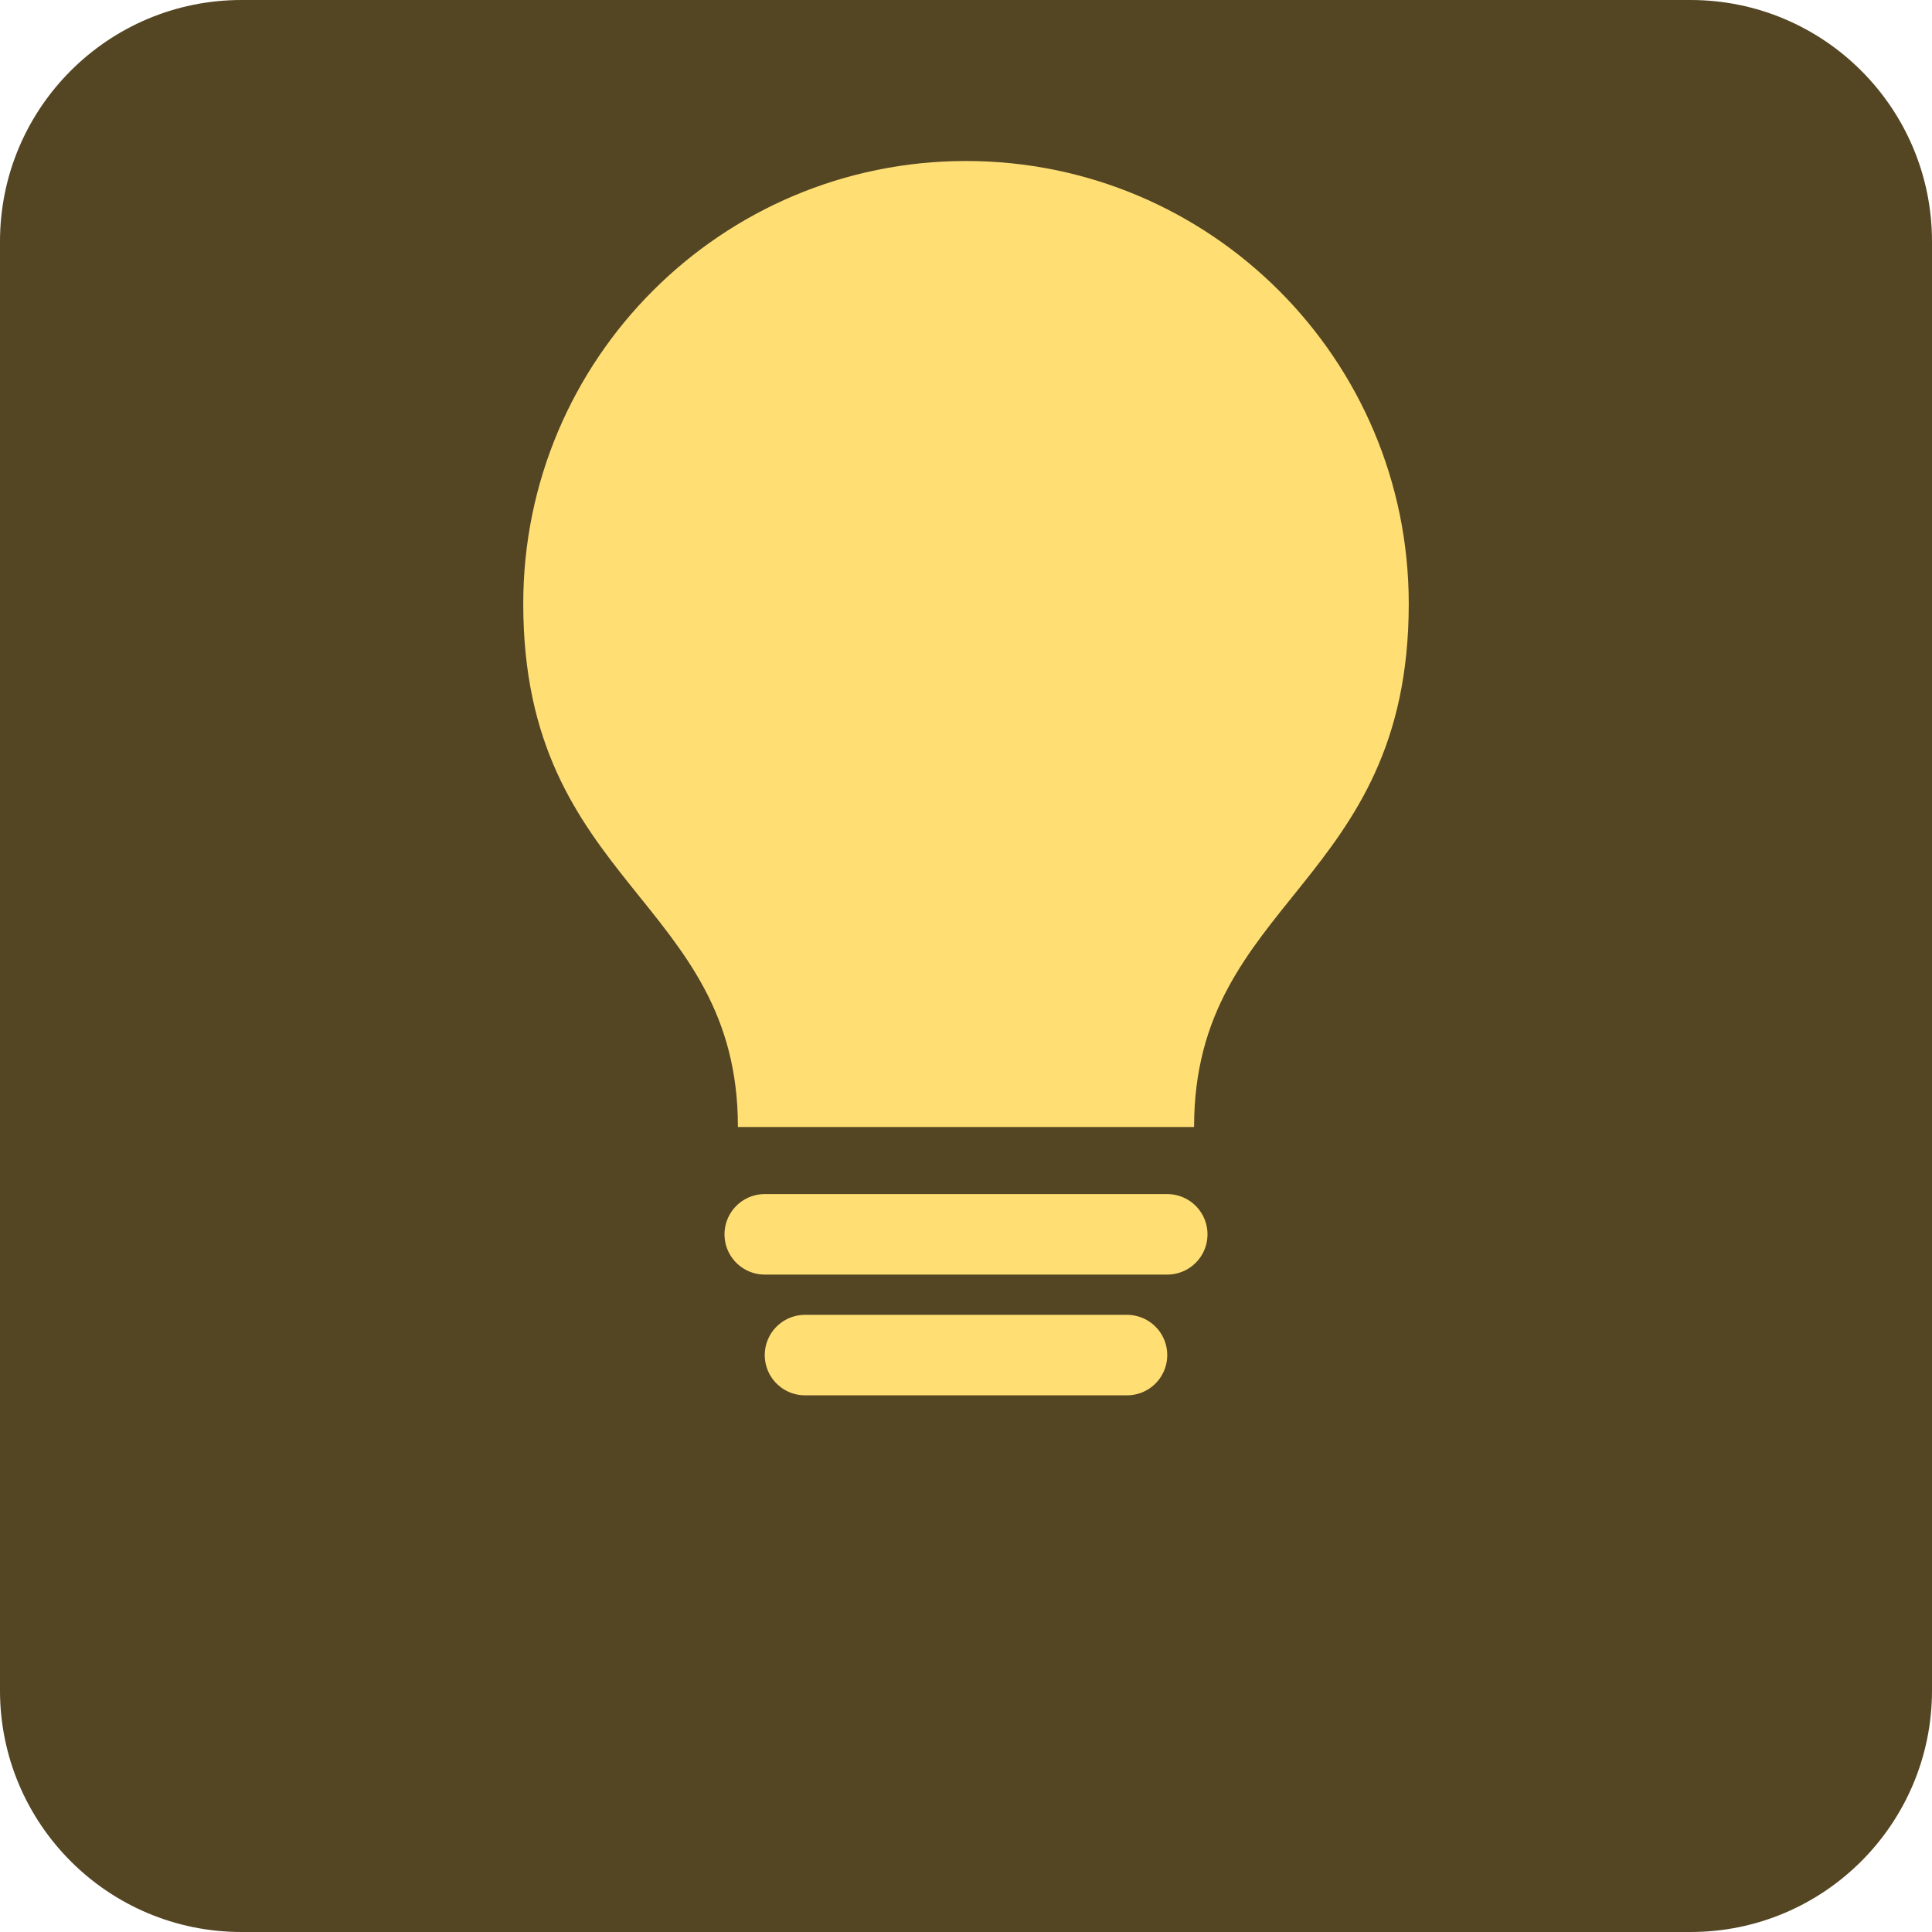
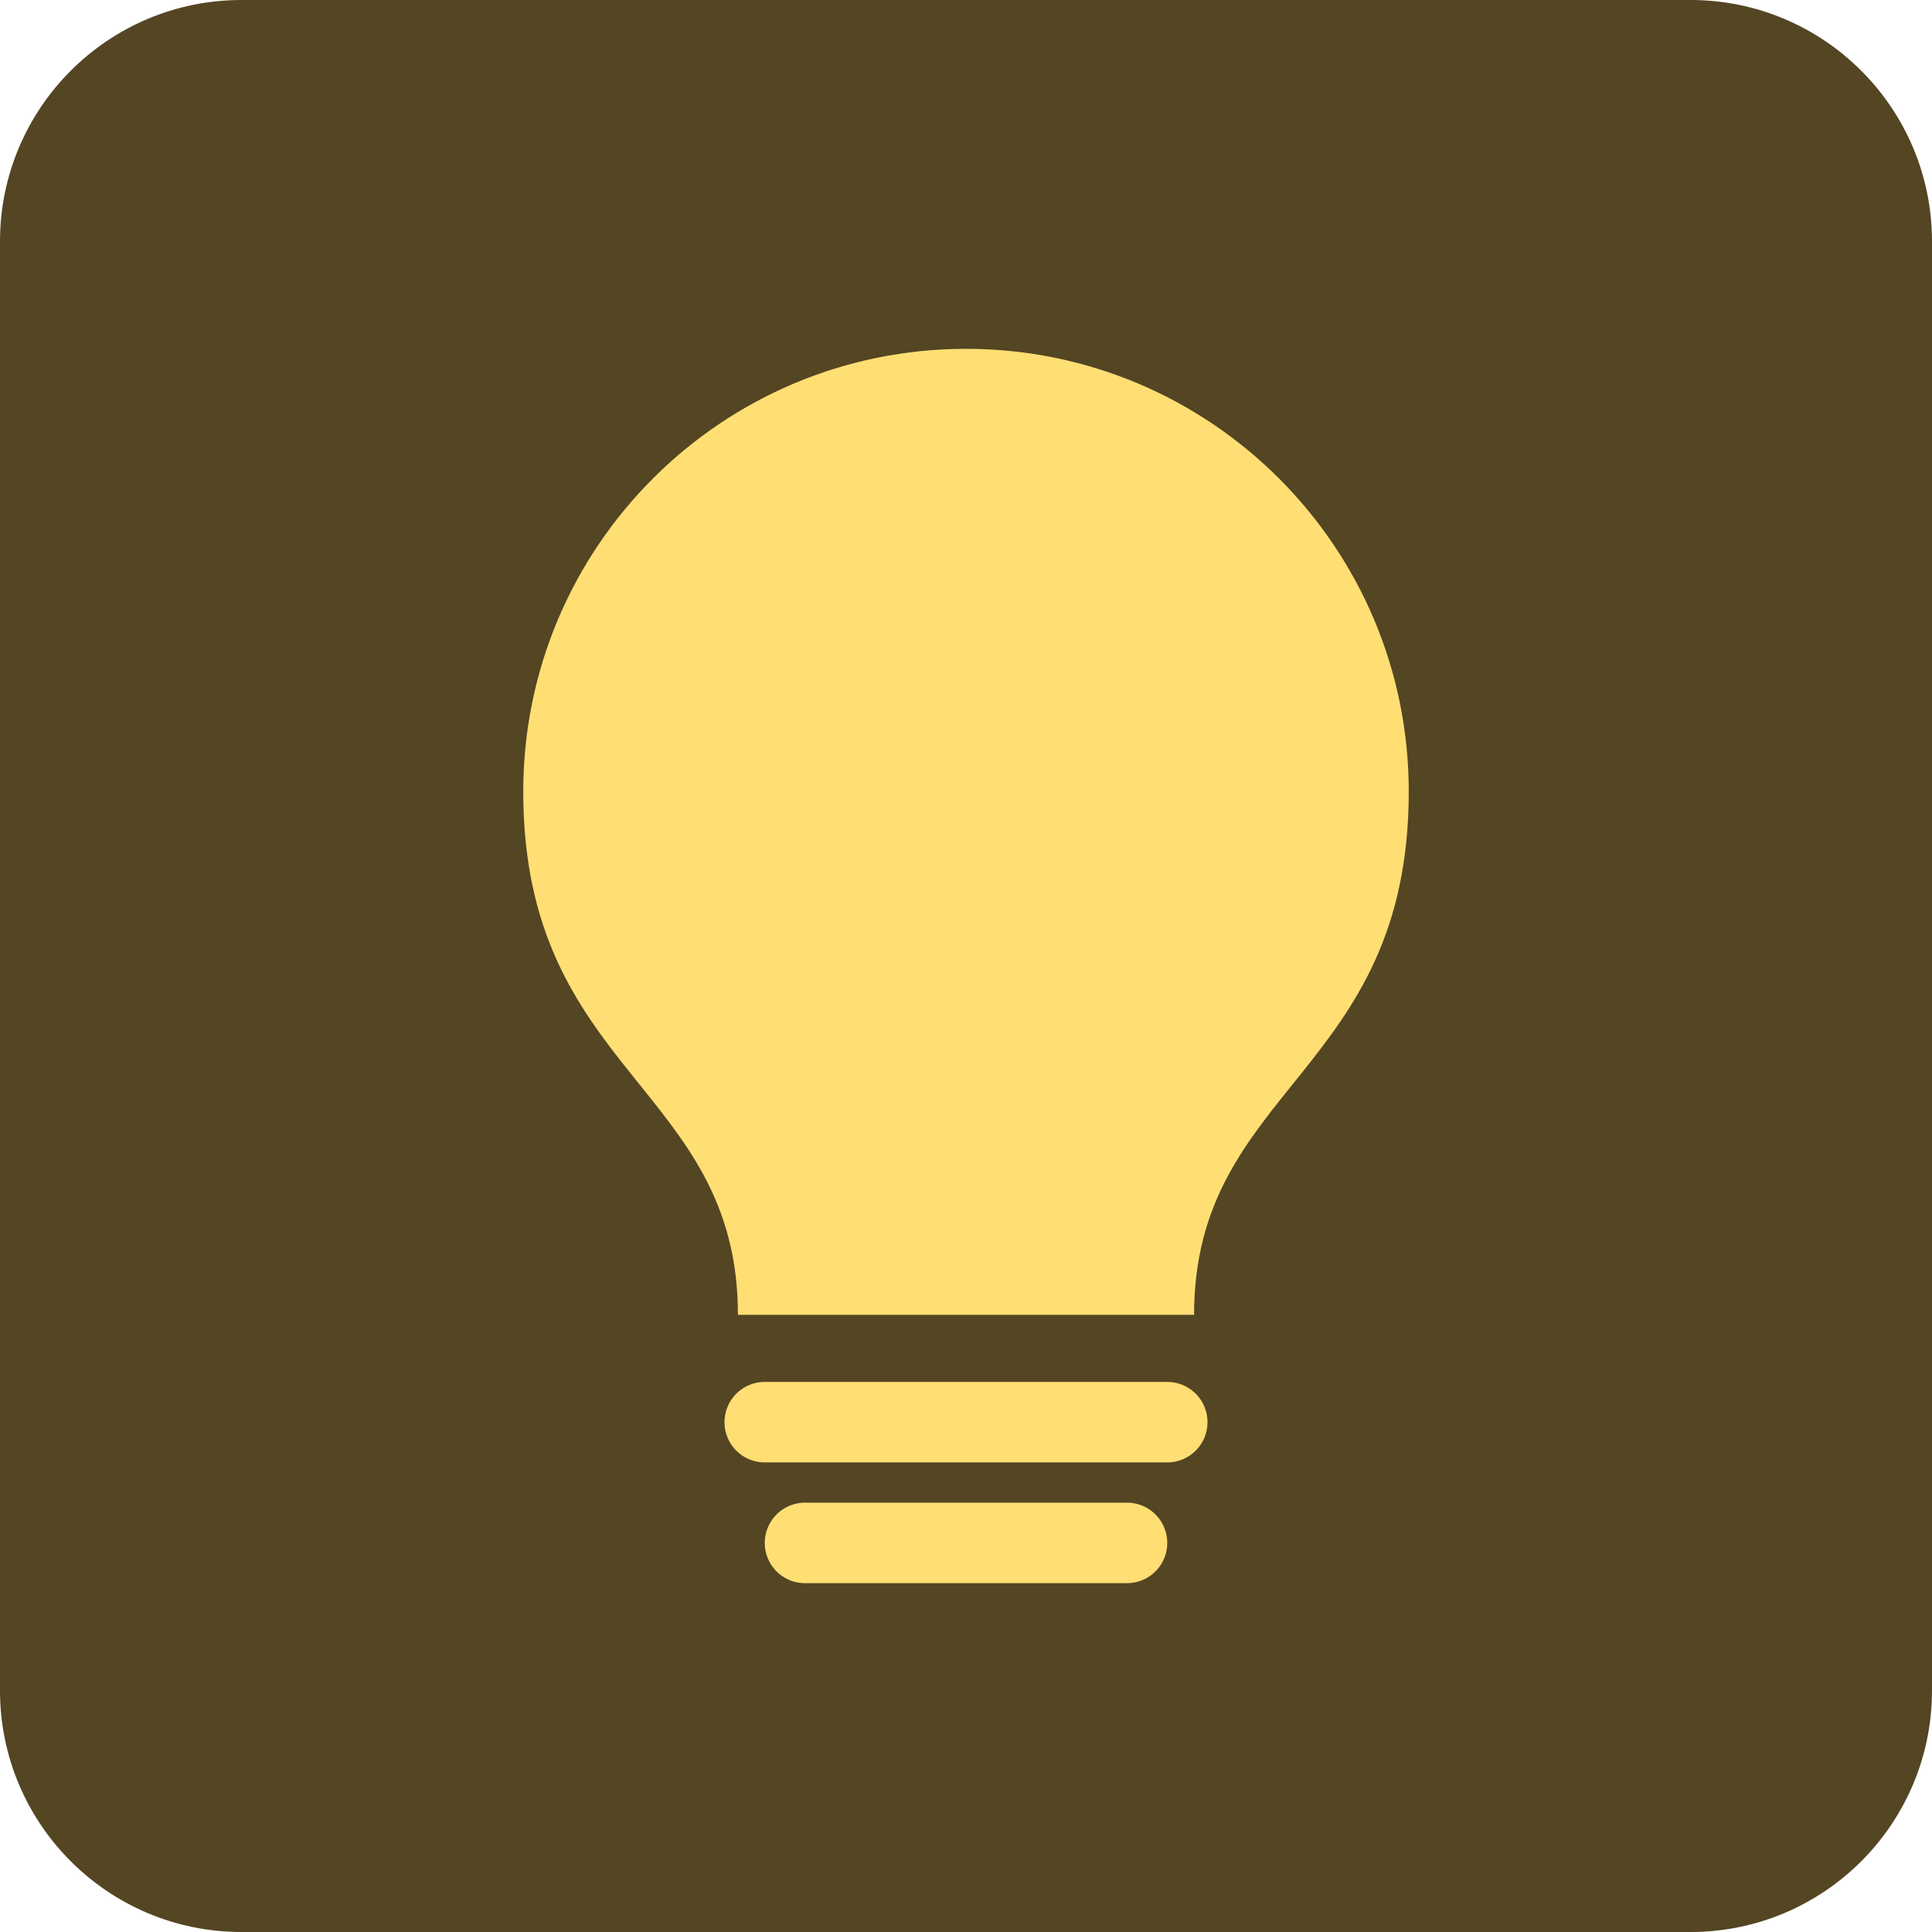
<svg xmlns="http://www.w3.org/2000/svg" width="144" height="144" viewBox="0 0 144 144">
  <rect width="144" height="144" rx="18" fill="#544523" />
-   <path d="M55 84c0-17-16-18-16-39a33 33 0 0 1 66 0c0 21-16 22-16 39Z" fill="#ffdf74" />
-   <path d="M57 92h30m-27 9h24" stroke="#ffdf74" stroke-width="6" stroke-linecap="round" />
+   <g transform="translate(0 14)">
+     <path d="M55 84c0-17-16-18-16-39a33 33 0 0 1 66 0c0 21-16 22-16 39Z" fill="#ffdf74" />
+     <path d="M57 92h30m-27 9h24" stroke="#ffdf74" stroke-width="6" stroke-linecap="round" />
+   </g>
</svg>
